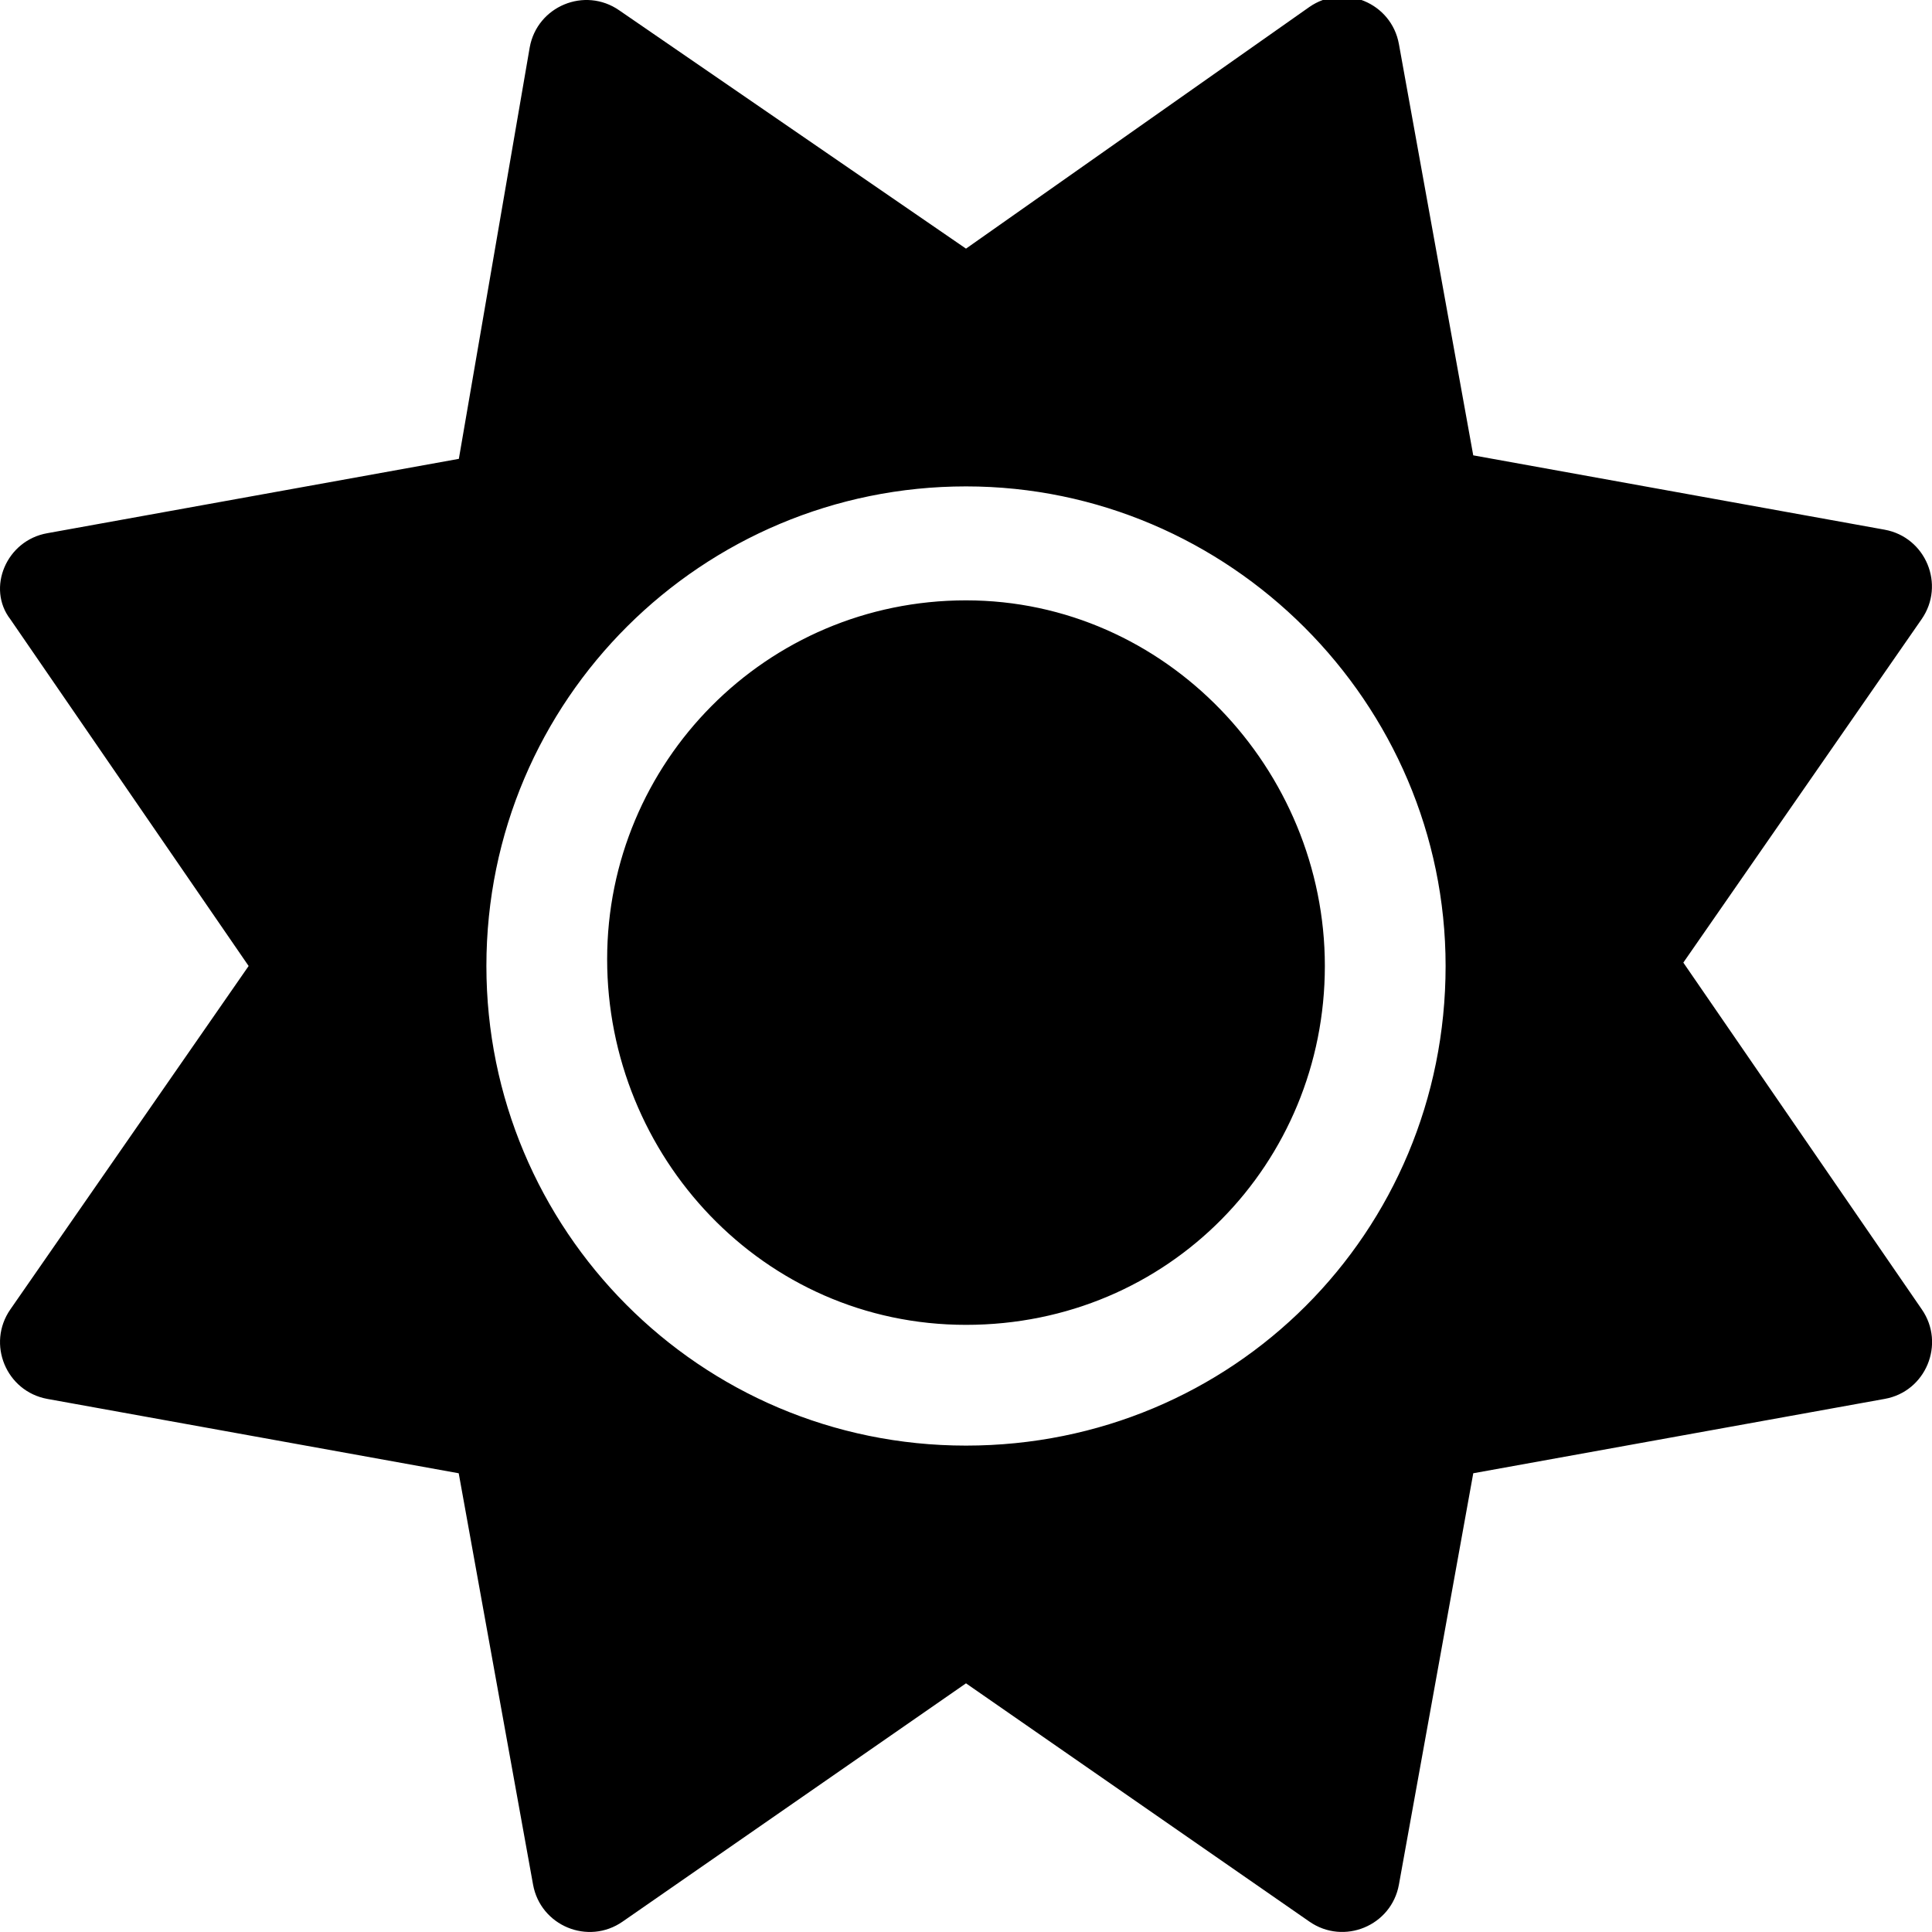
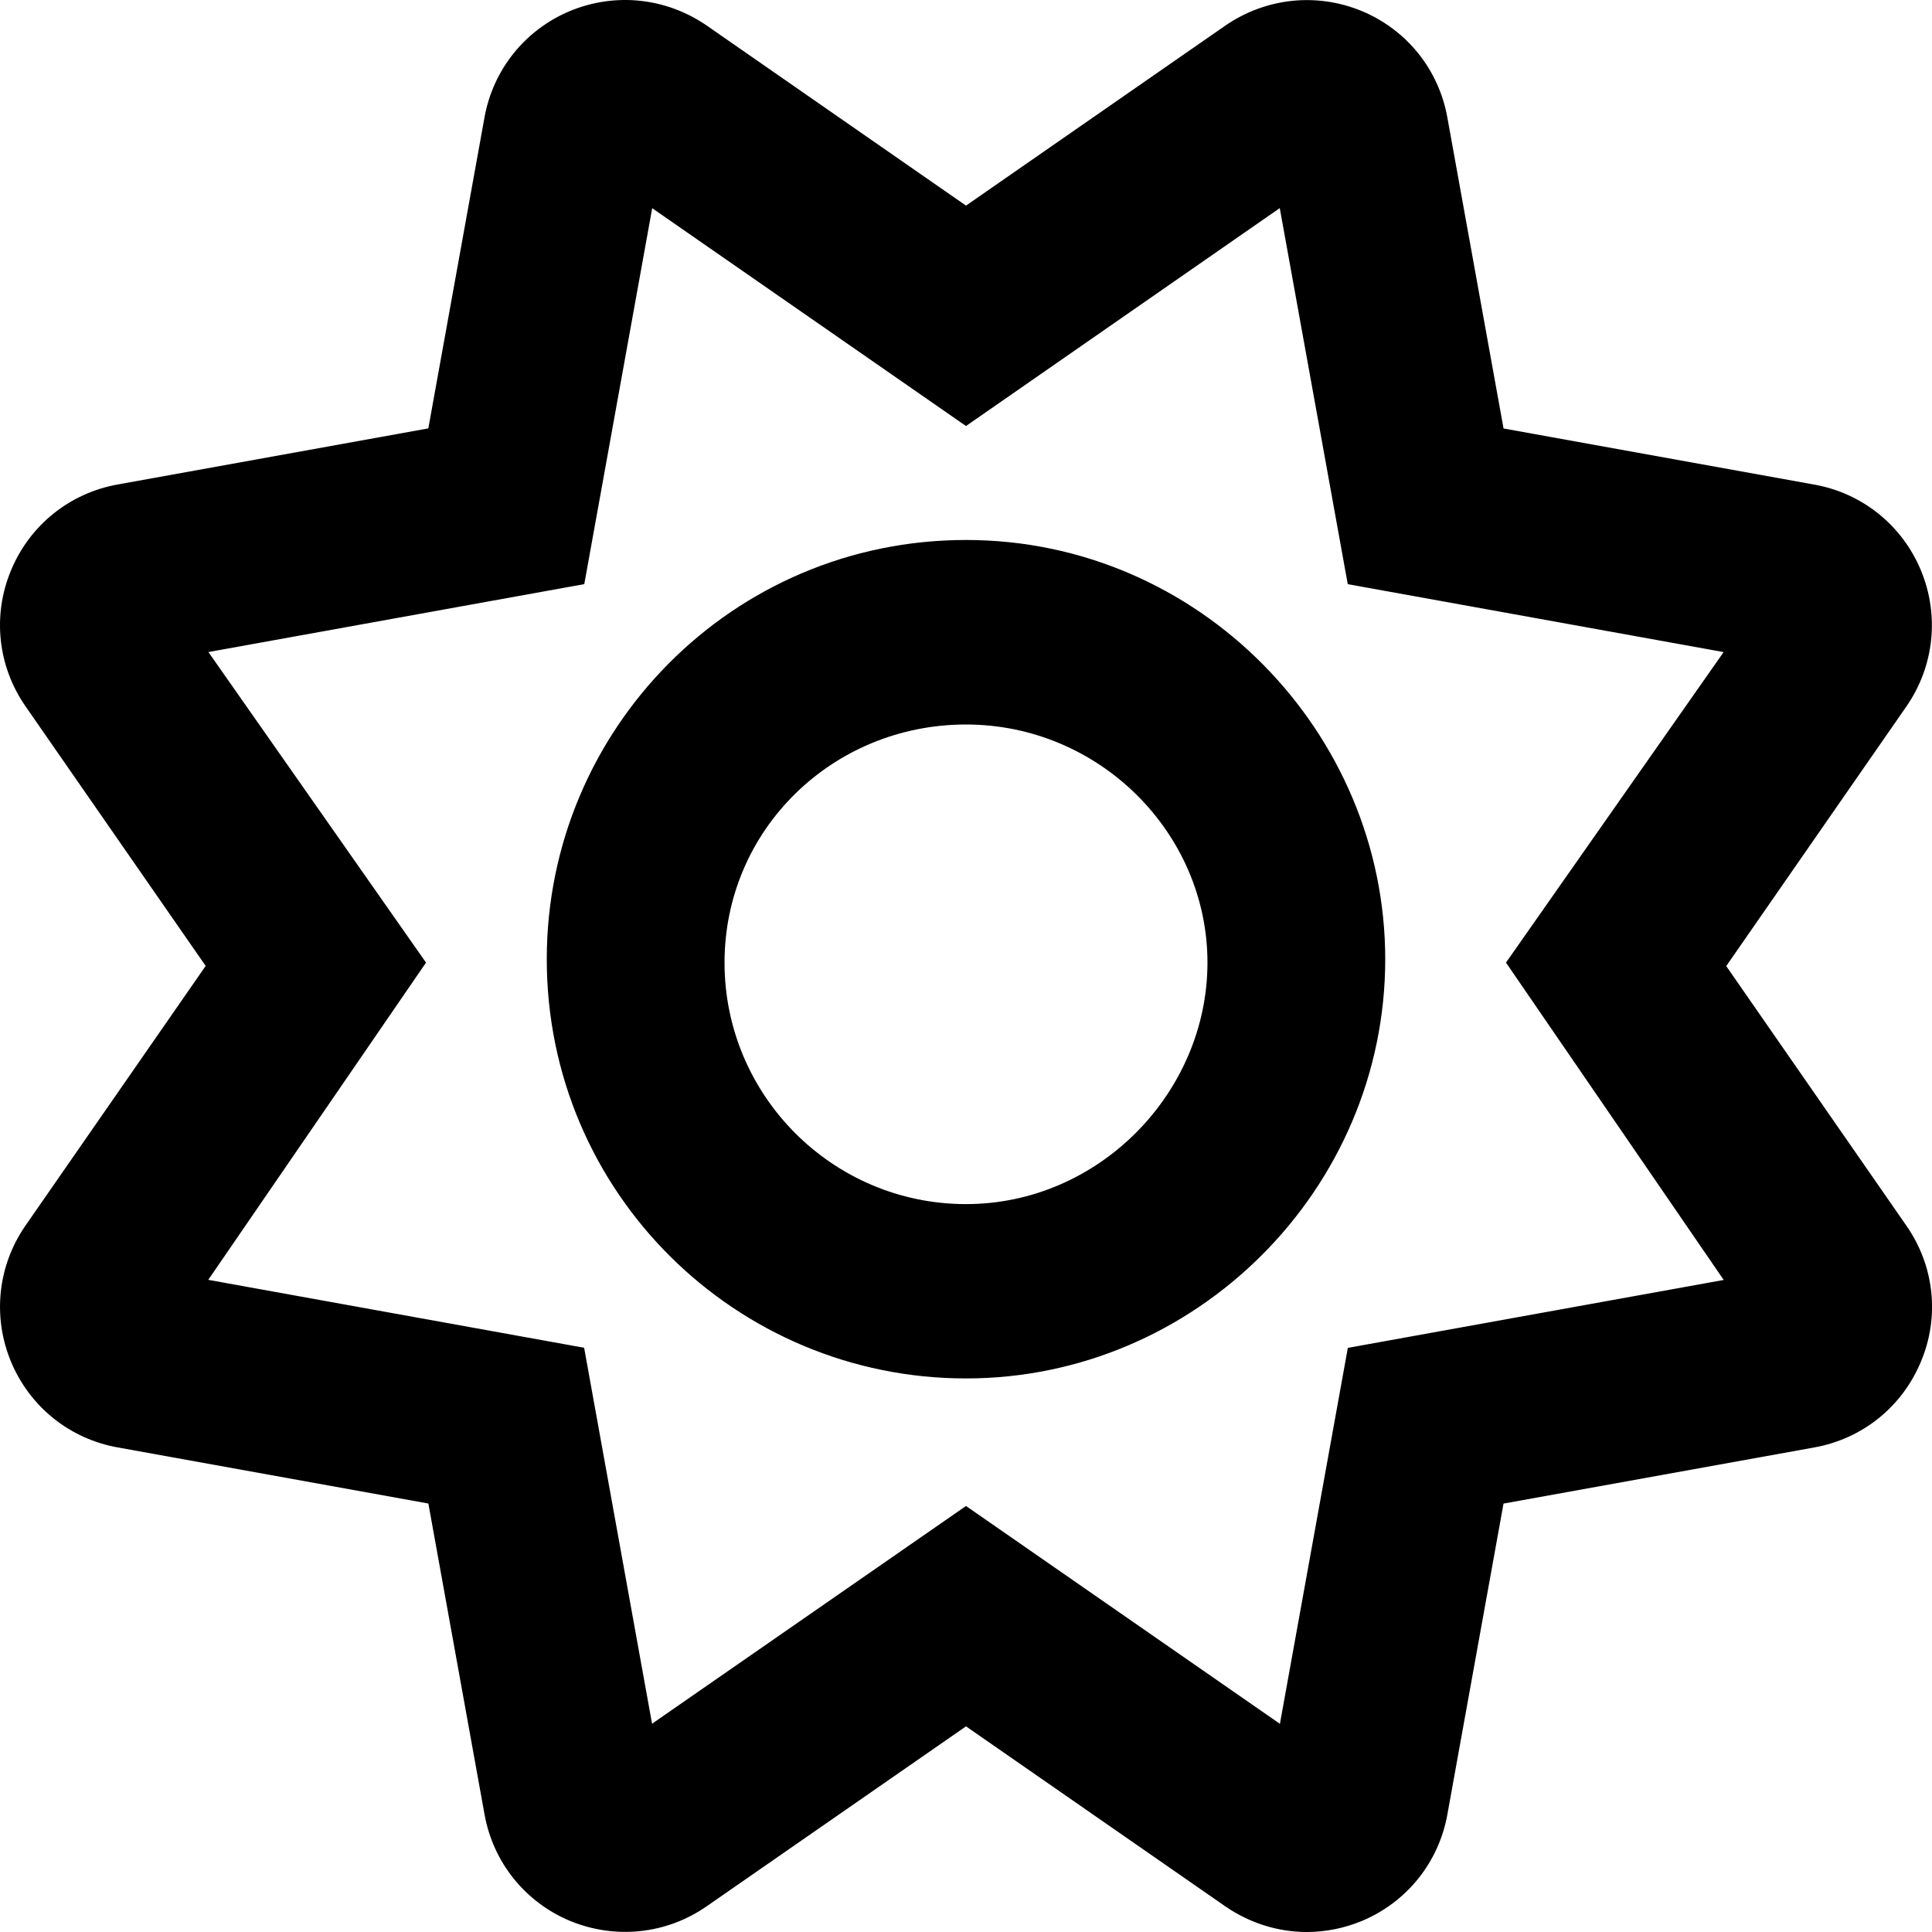
<svg xmlns="http://www.w3.org/2000/svg" viewBox="0 0 512 512">
-   <path d="M256 159.1c-53.02 0-95.1 42.98-95.1 95.1S202.1 351.1 256 351.1s95.1-42.98 95.1-95.1S309 159.1 256 159.1zM509.3 347L446.1 255.1l63.15-91.01c6.332-9.125 1.104-21.74-9.826-23.72l-109-19.7l-19.7-109c-1.975-10.93-14.59-16.16-23.72-9.824L256 65.89L164.1 2.736c-9.125-6.332-21.74-1.107-23.72 9.824L121.6 121.6L12.56 141.3C1.633 143.2-3.596 155.9 2.736 164.1L65.89 256l-63.15 91.01c-6.332 9.125-1.105 21.74 9.824 23.72l109 19.7l19.7 109c1.975 10.93 14.59 16.16 23.72 9.824L256 446.1l91.01 63.15c9.127 6.334 21.75 1.107 23.72-9.822l19.7-109l109-19.7C510.4 368.8 515.6 356.1 509.3 347zM256 383.1c-70.69 0-127.1-57.31-127.1-127.1c0-70.69 57.31-127.1 127.1-127.1s127.1 57.3 127.1 127.1C383.1 326.7 326.7 383.1 256 383.1z" />
+   <path d="M505.2 324.8l-47.73-68.78l47.75-68.81c7.359-10.62 8.797-24.12 3.844-36.06c-4.969-11.94-15.52-20.44-28.22-22.72l-82.39-14.88l-14.89-82.41c-2.281-12.72-10.76-23.25-22.69-28.22c-11.97-4.936-25.42-3.498-36.12 3.844L256 54.49L187.2 6.709C176.5-.602 163.1-2.039 151.1 2.896c-11.92 4.971-20.4 15.5-22.7 28.19l-14.89 82.44L31.15 128.4C18.42 130.7 7.854 139.2 2.9 151.2C-2.051 163.1-.6 176.6 6.775 187.2l47.73 68.78l-47.75 68.81c-7.359 10.62-8.795 24.12-3.844 36.06c4.969 11.94 15.52 20.44 28.22 22.72l82.39 14.88l14.89 82.41c2.297 12.72 10.78 23.25 22.7 28.22c11.95 4.906 25.44 3.531 36.09-3.844L256 457.5l68.83 47.78C331.3 509.7 338.8 512 346.3 512c4.906 0 9.859-.969 14.56-2.906c11.92-4.969 20.4-15.5 22.7-28.19l14.89-82.44l82.37-14.88c12.73-2.281 23.3-10.78 28.25-22.75C514.1 348.9 512.6 335.4 505.2 324.8zM456.8 339.2l-99.61 18l-18 99.63L256 399.1L172.8 456.8l-18-99.63l-99.61-18L112.9 255.1L55.23 172.8l99.61-18l18-99.63L256 112.9l83.15-57.75l18.02 99.66l99.61 18L399.1 255.1L456.8 339.2zM256 143.1c-61.85 0-111.1 50.14-111.1 111.1c0 61.85 50.15 111.1 111.1 111.1s111.1-50.14 111.1-111.1C367.1 194.1 317.8 143.1 256 143.1zM256 319.1c-35.28 0-63.99-28.71-63.99-63.99S220.7 192 256 192s63.99 28.71 63.99 63.1S291.3 319.1 256 319.1z" />
</svg>
